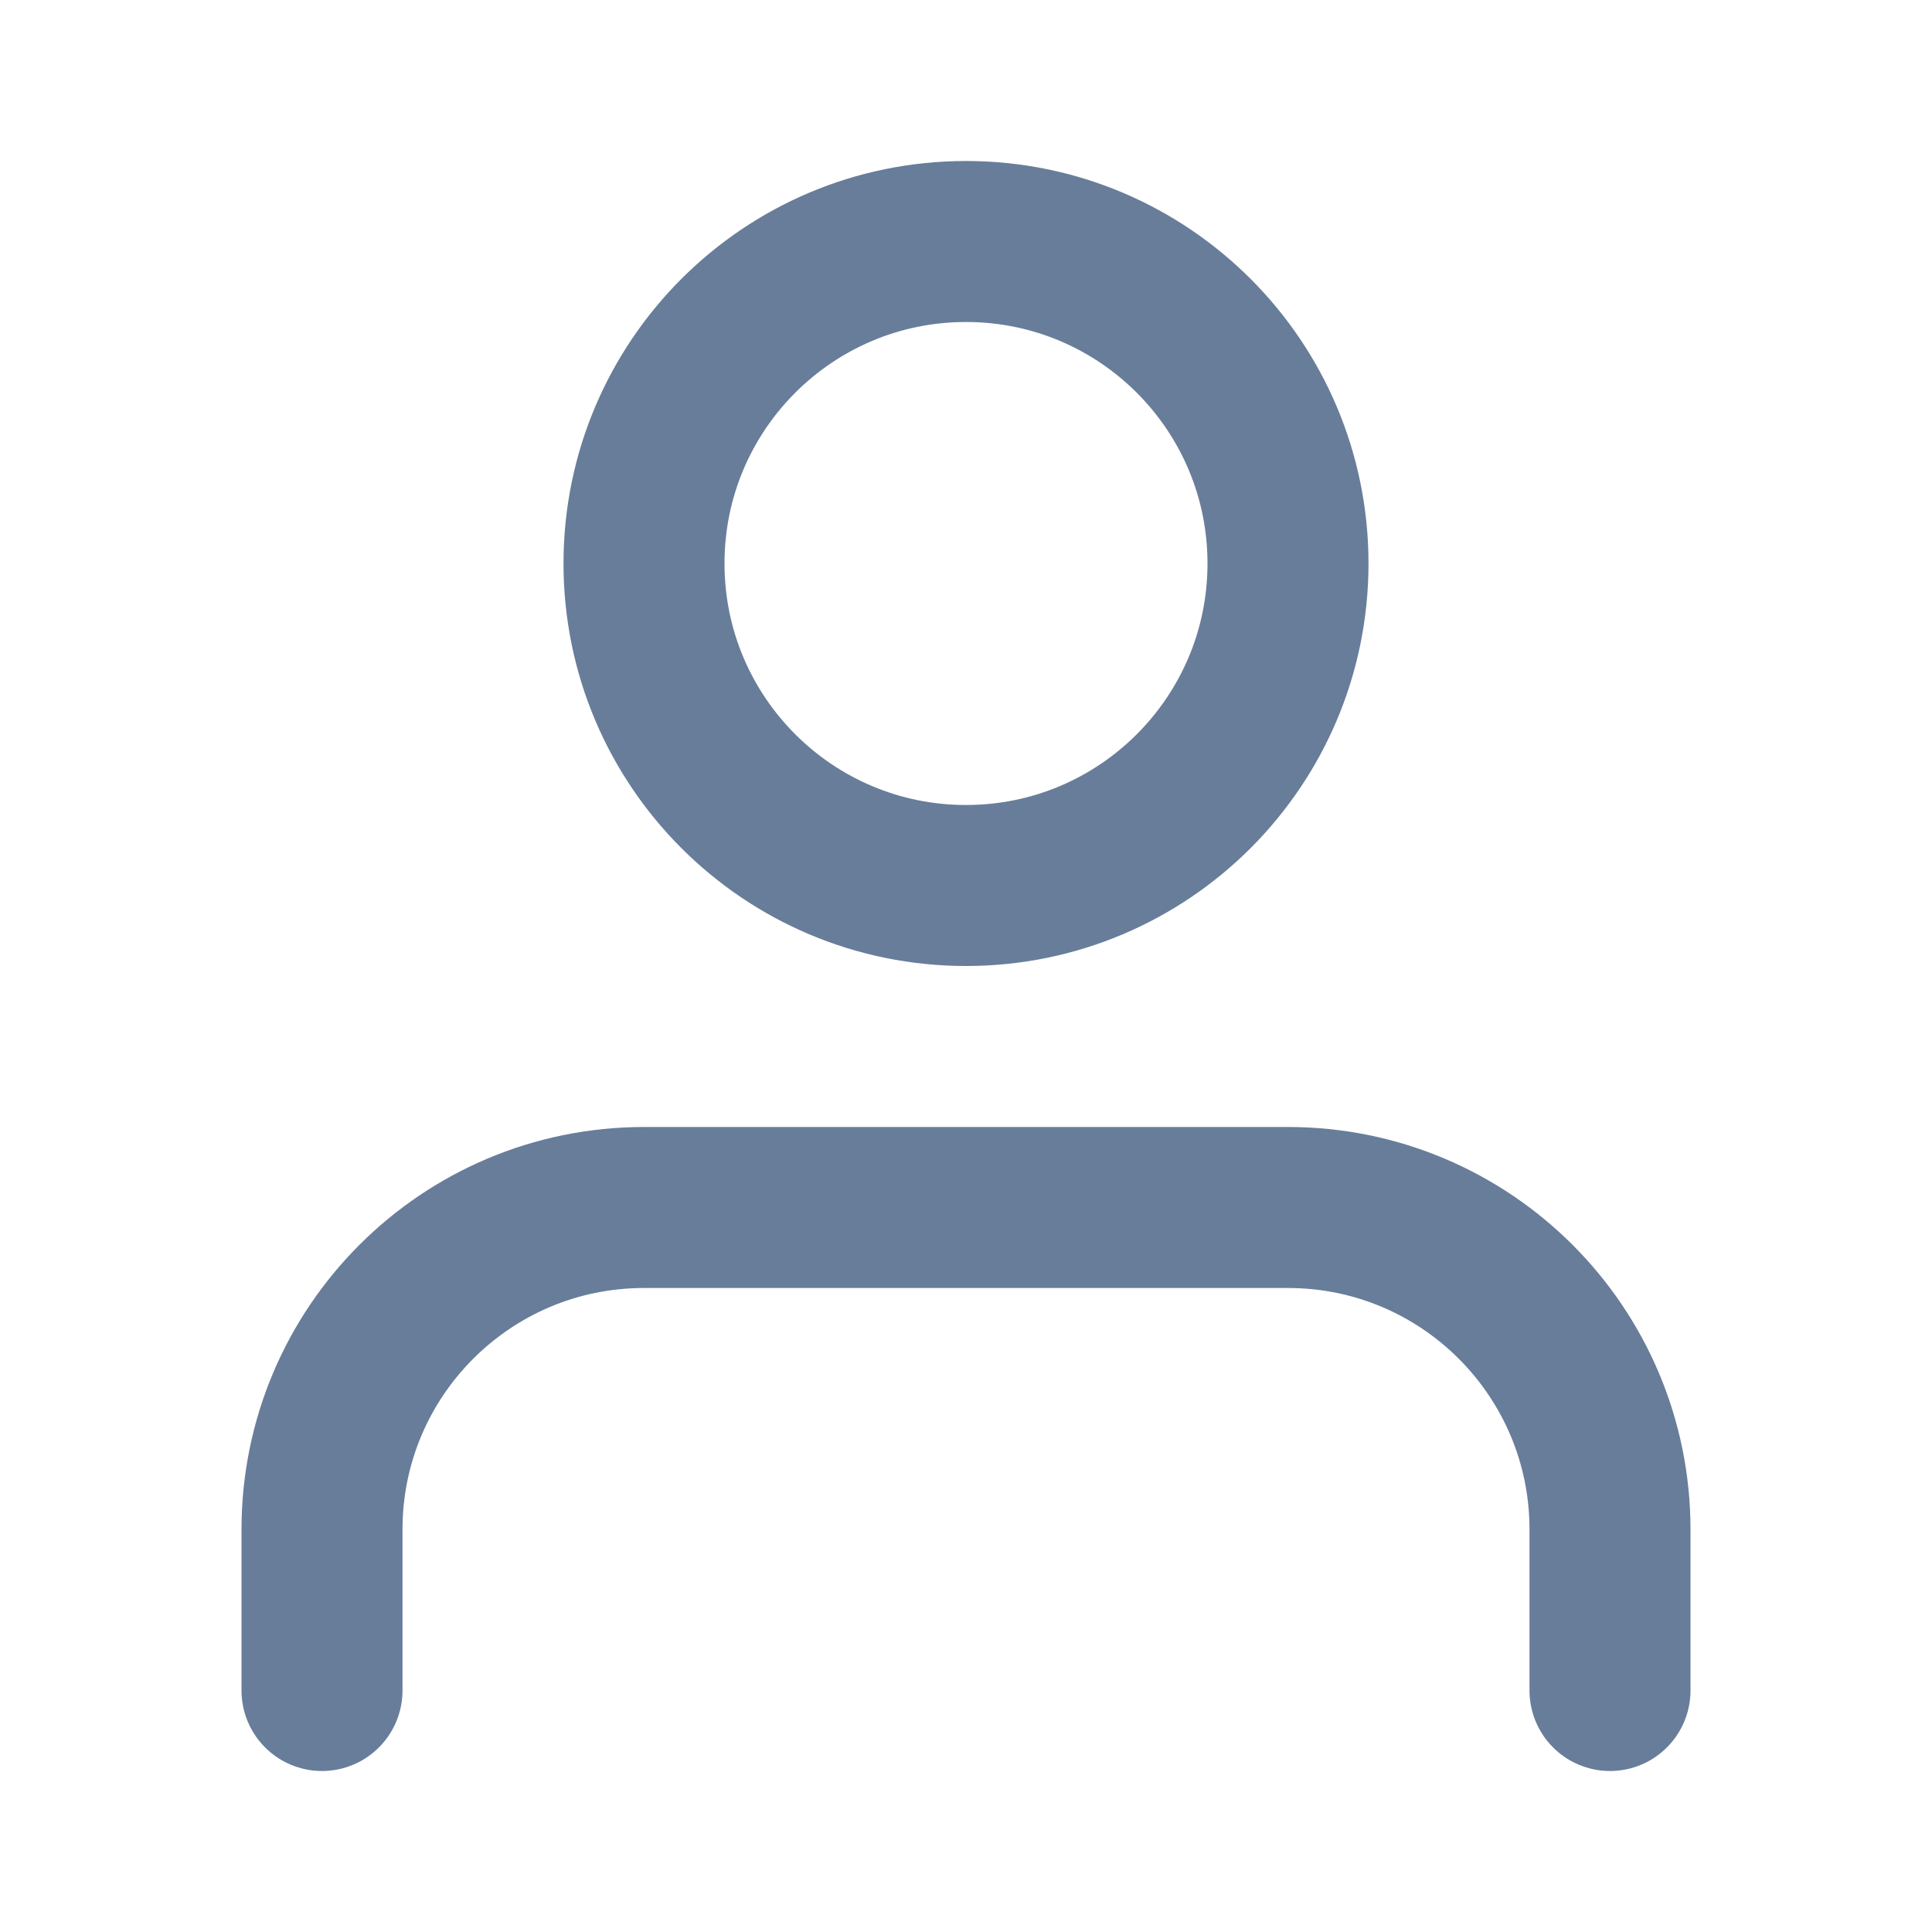
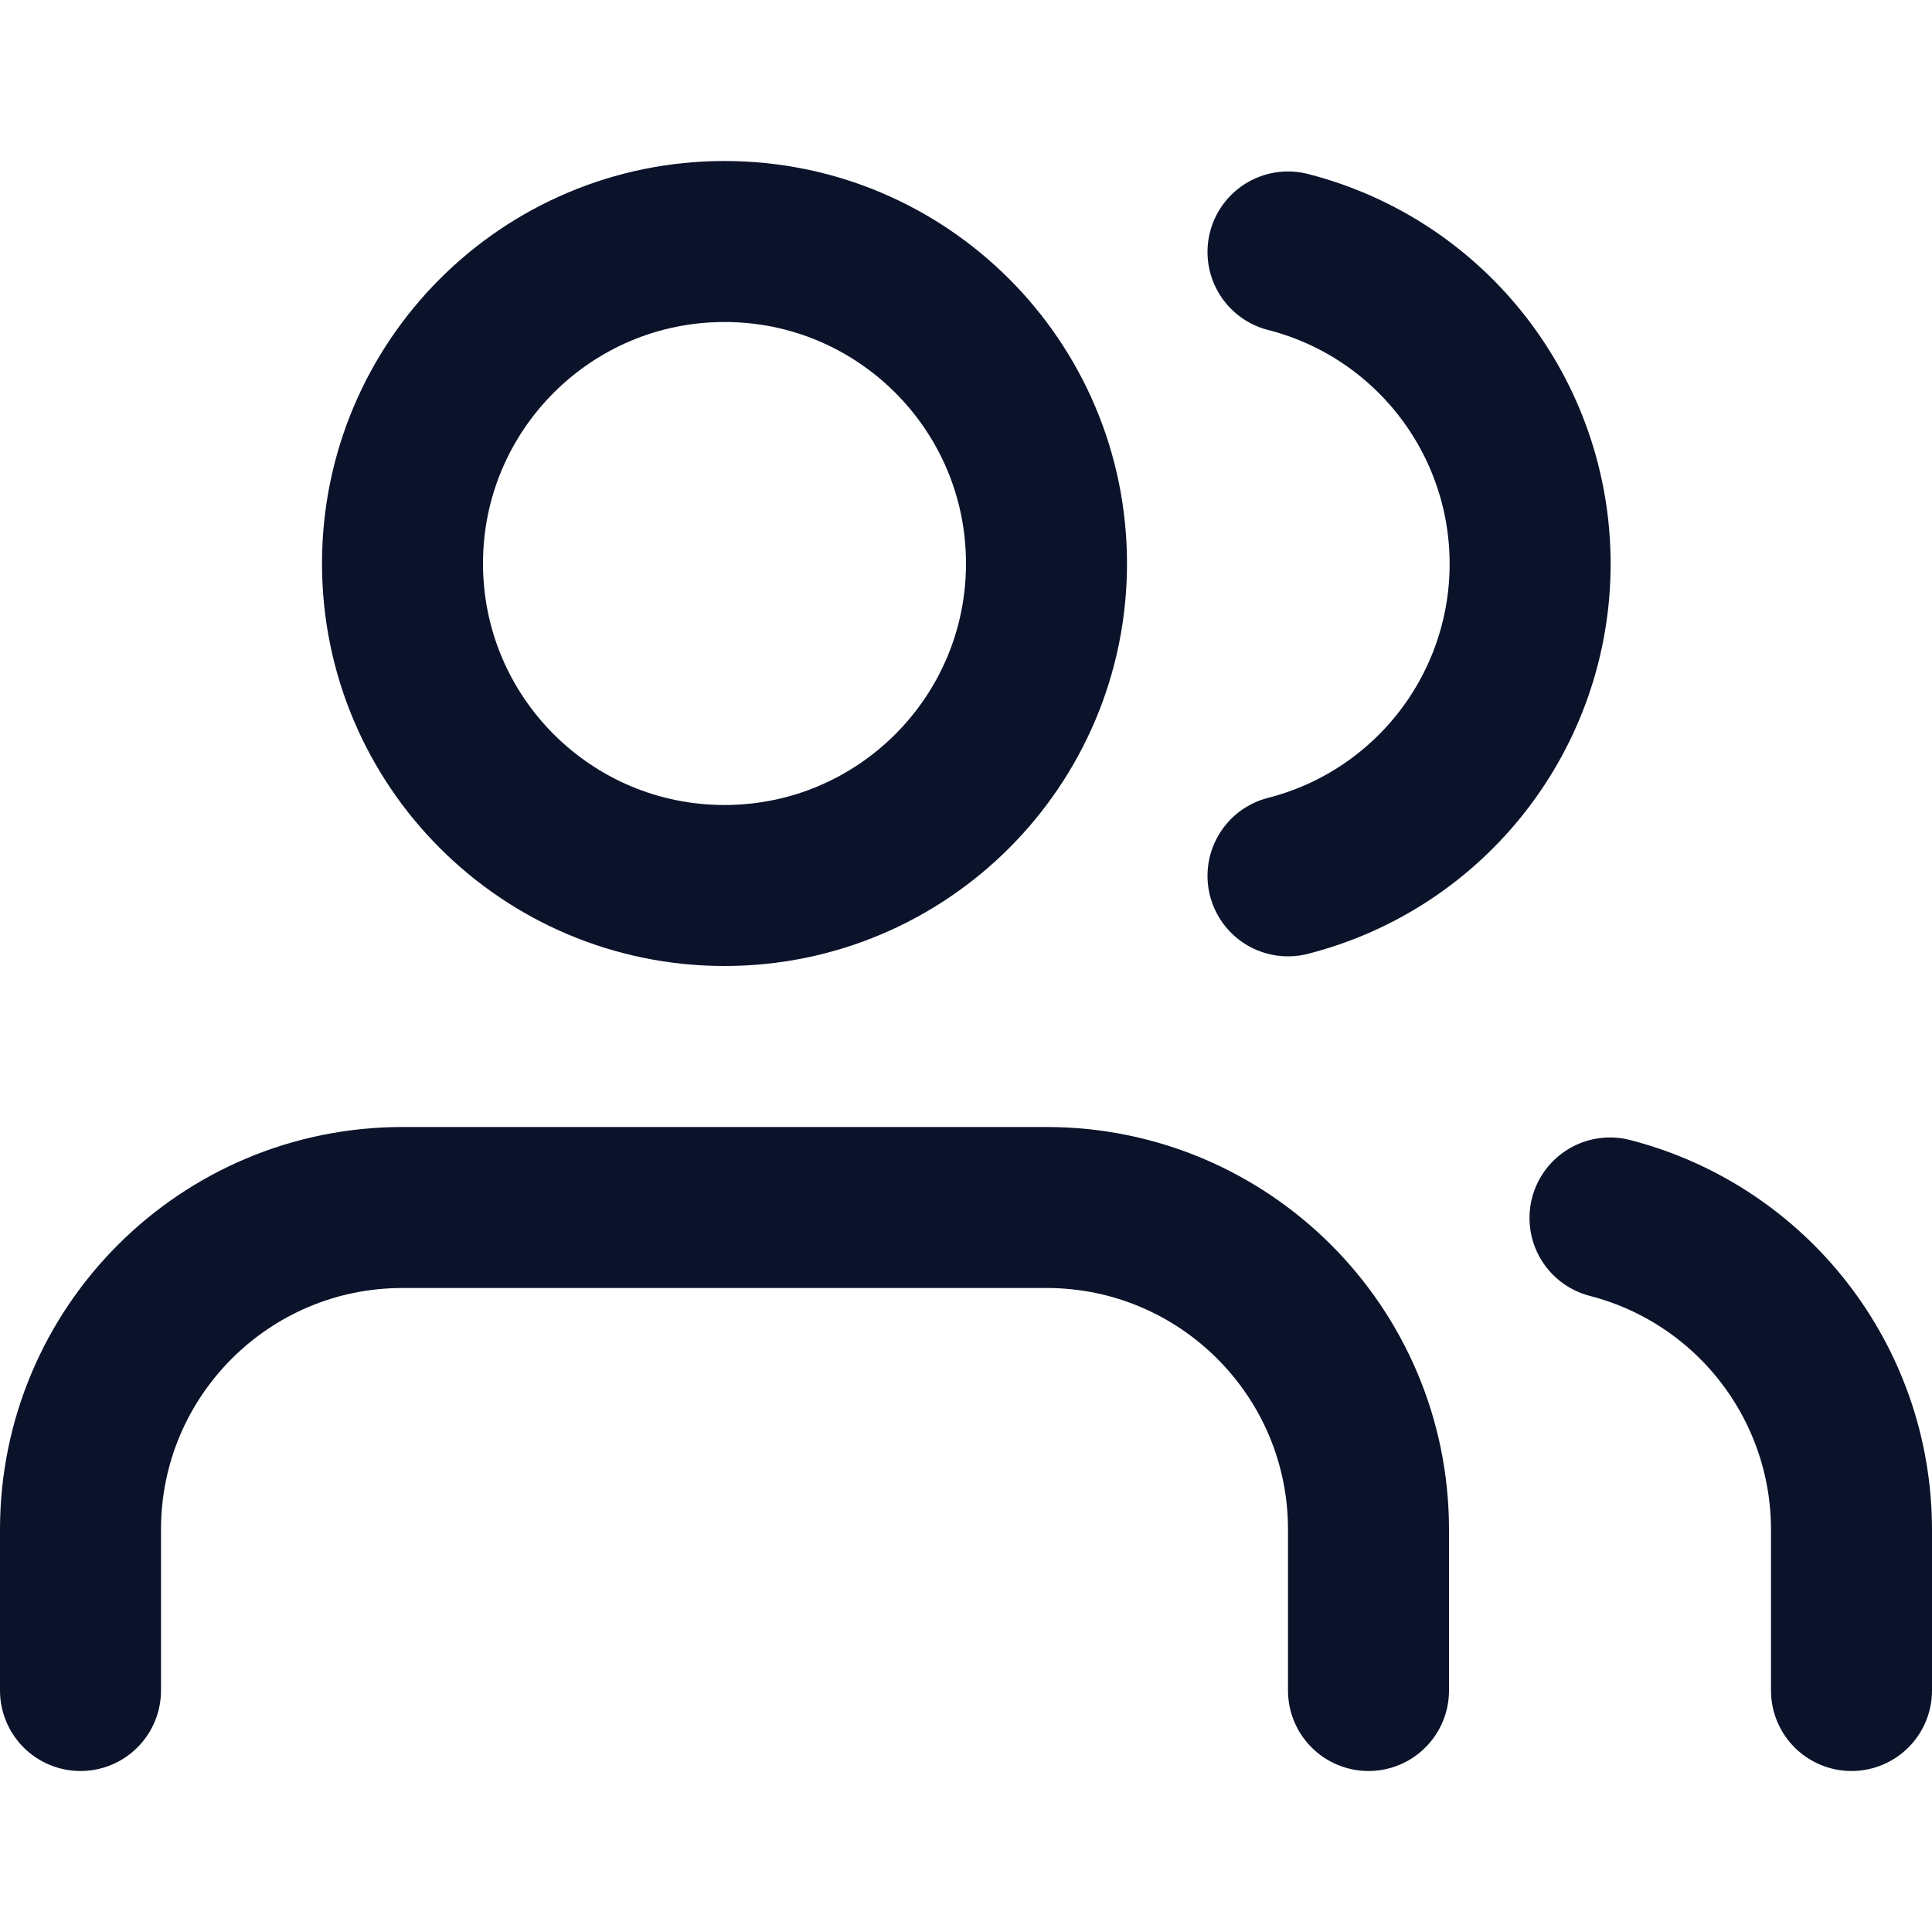
- <svg xmlns="http://www.w3.org/2000/svg" width="44" height="44" viewBox="0 0 24 24" fill="none" stroke="#687D9A" stroke-width="2" stroke-linecap="round" stroke-linejoin="round" class="feather feather-user">
-   <path d="M20 21v-2a4 4 0 0 0-4-4H8a4 4 0 0 0-4 4v2" />
-   <circle cx="12" cy="7" r="4" />
+ <svg xmlns="http://www.w3.org/2000/svg" width="24" height="24" viewBox="0 0 24 24" fill="none" stroke="#0B132B" stroke-width="2" stroke-linecap="round" stroke-linejoin="round" class="feather feather-users">
+   <path d="M17 21v-2a4 4 0 0 0-4-4H5a4 4 0 0 0-4 4v2" />
+   <circle cx="9" cy="7" r="4" />
+   <path d="M23 21v-2a4 4 0 0 0-3-3.87" />
+   <path d="M16 3.13a4 4 0 0 1 0 7.75" />
</svg>
